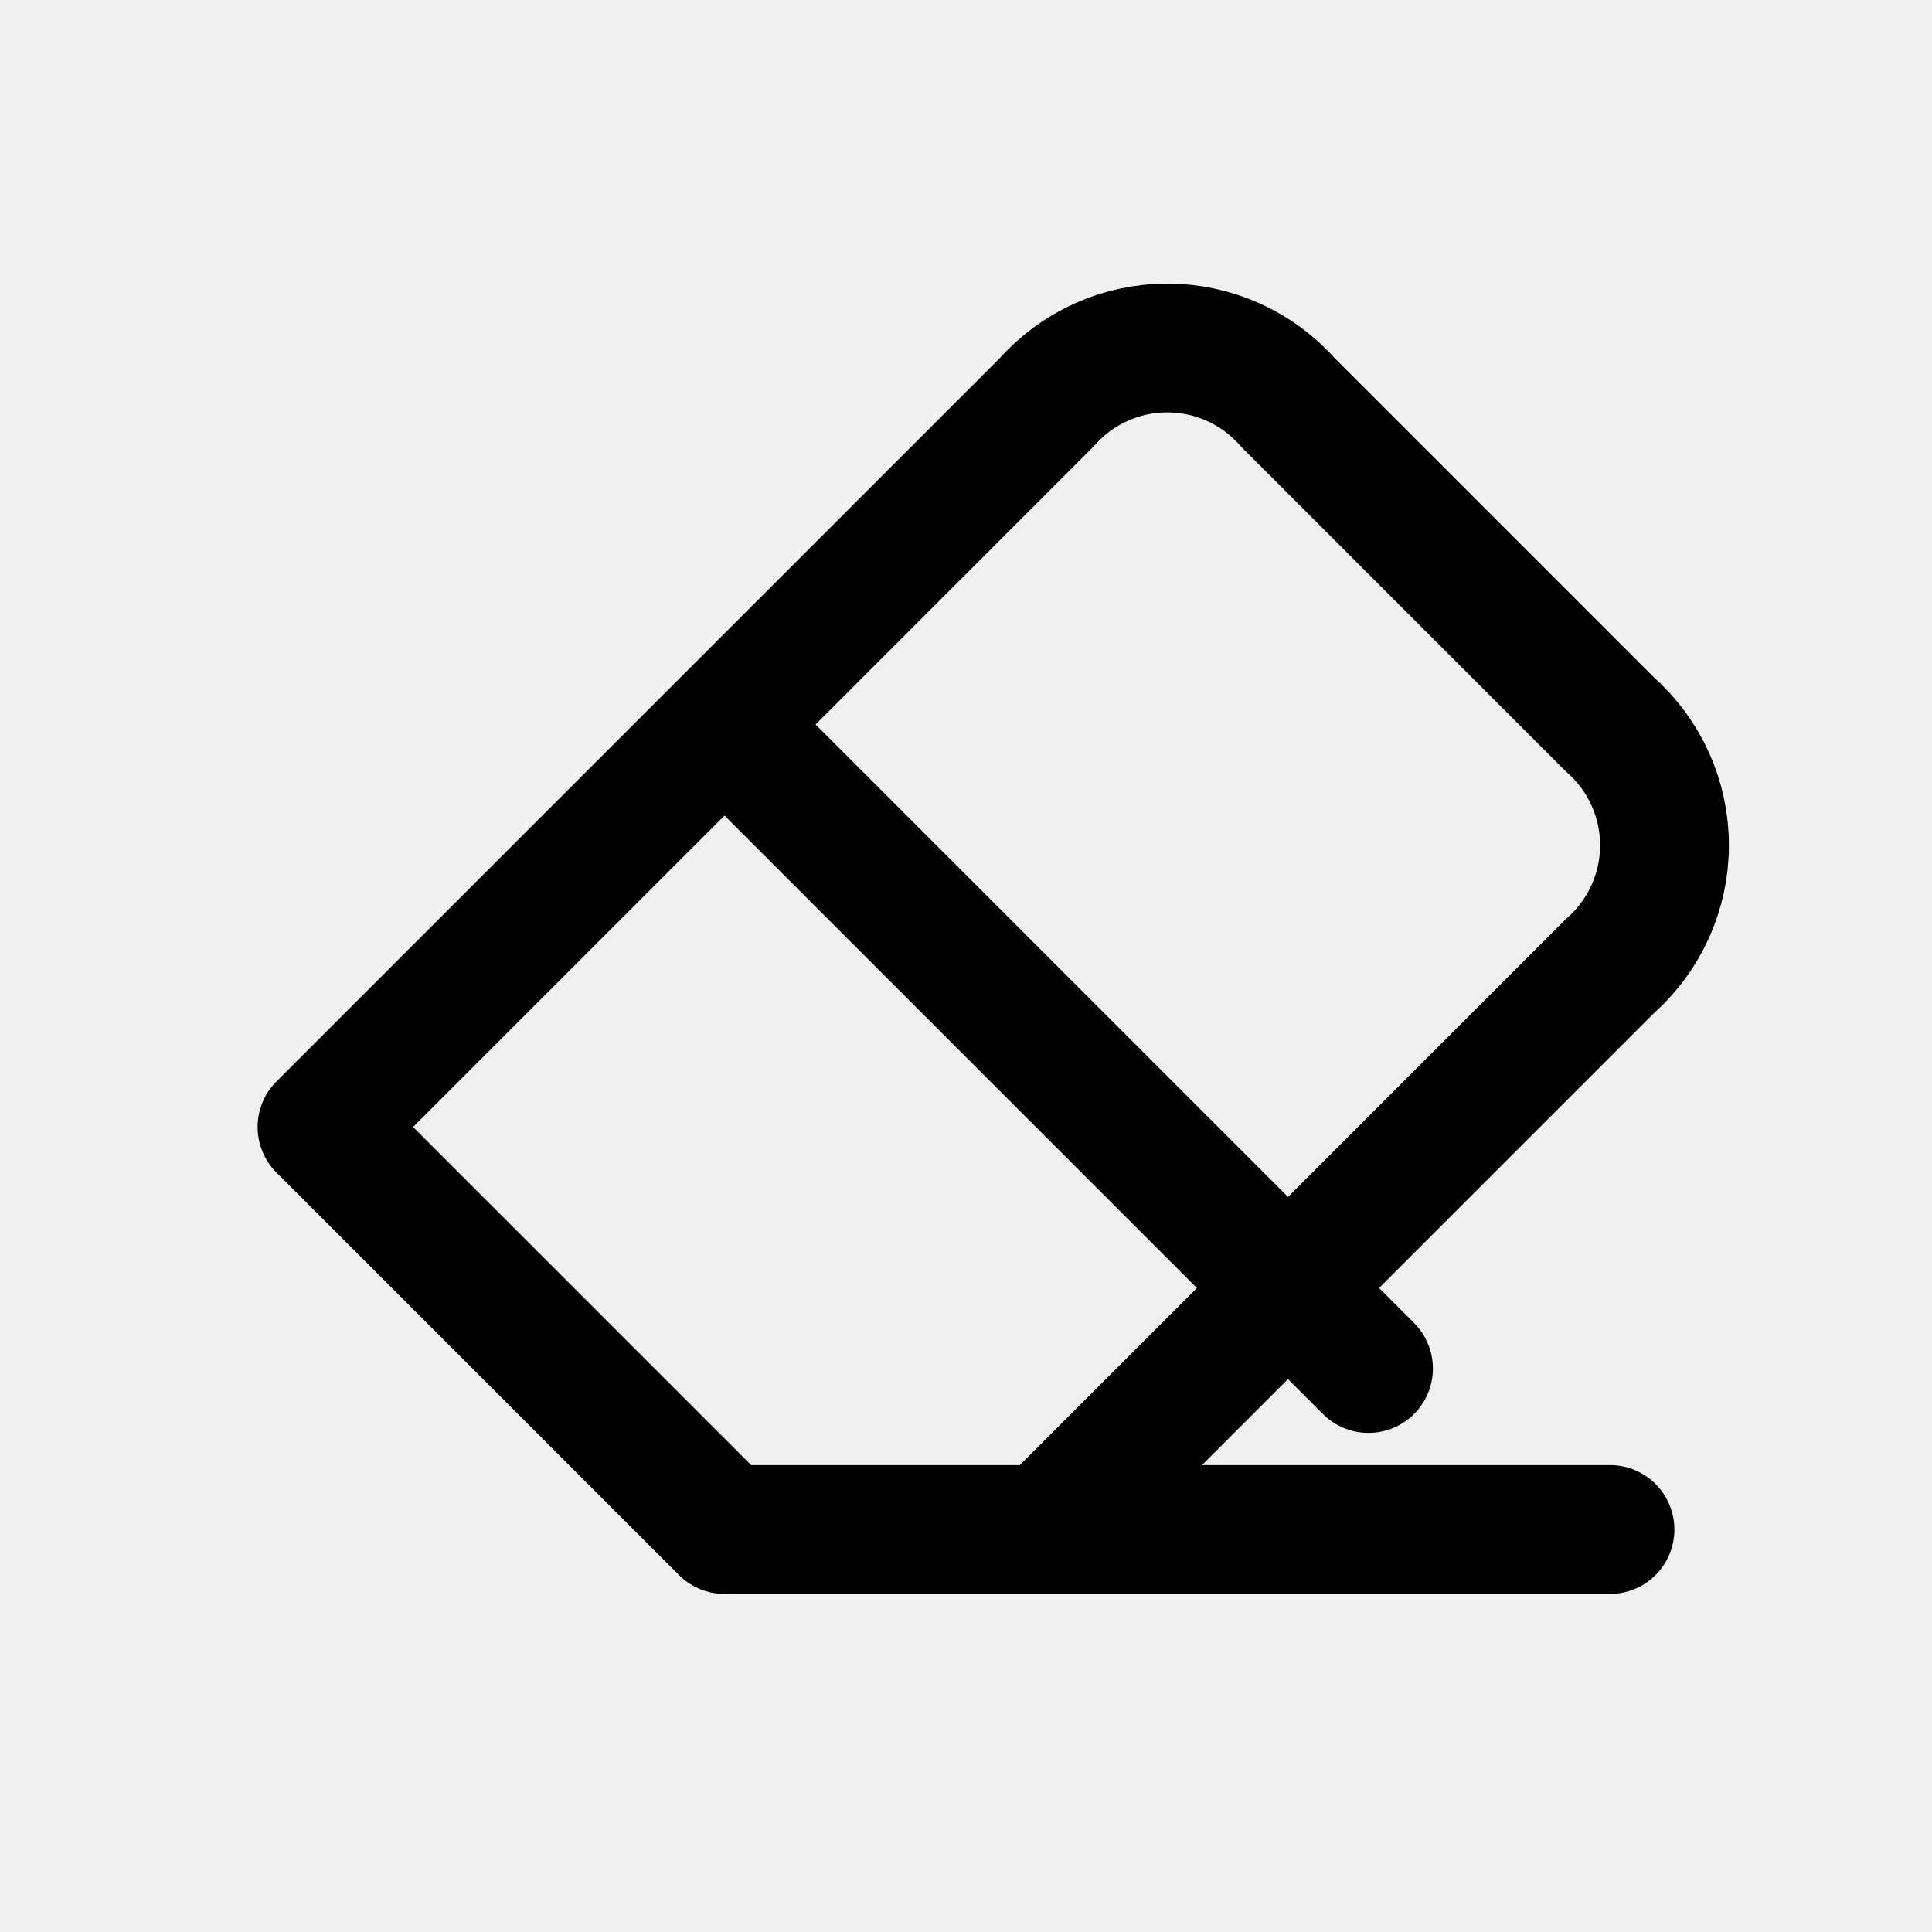
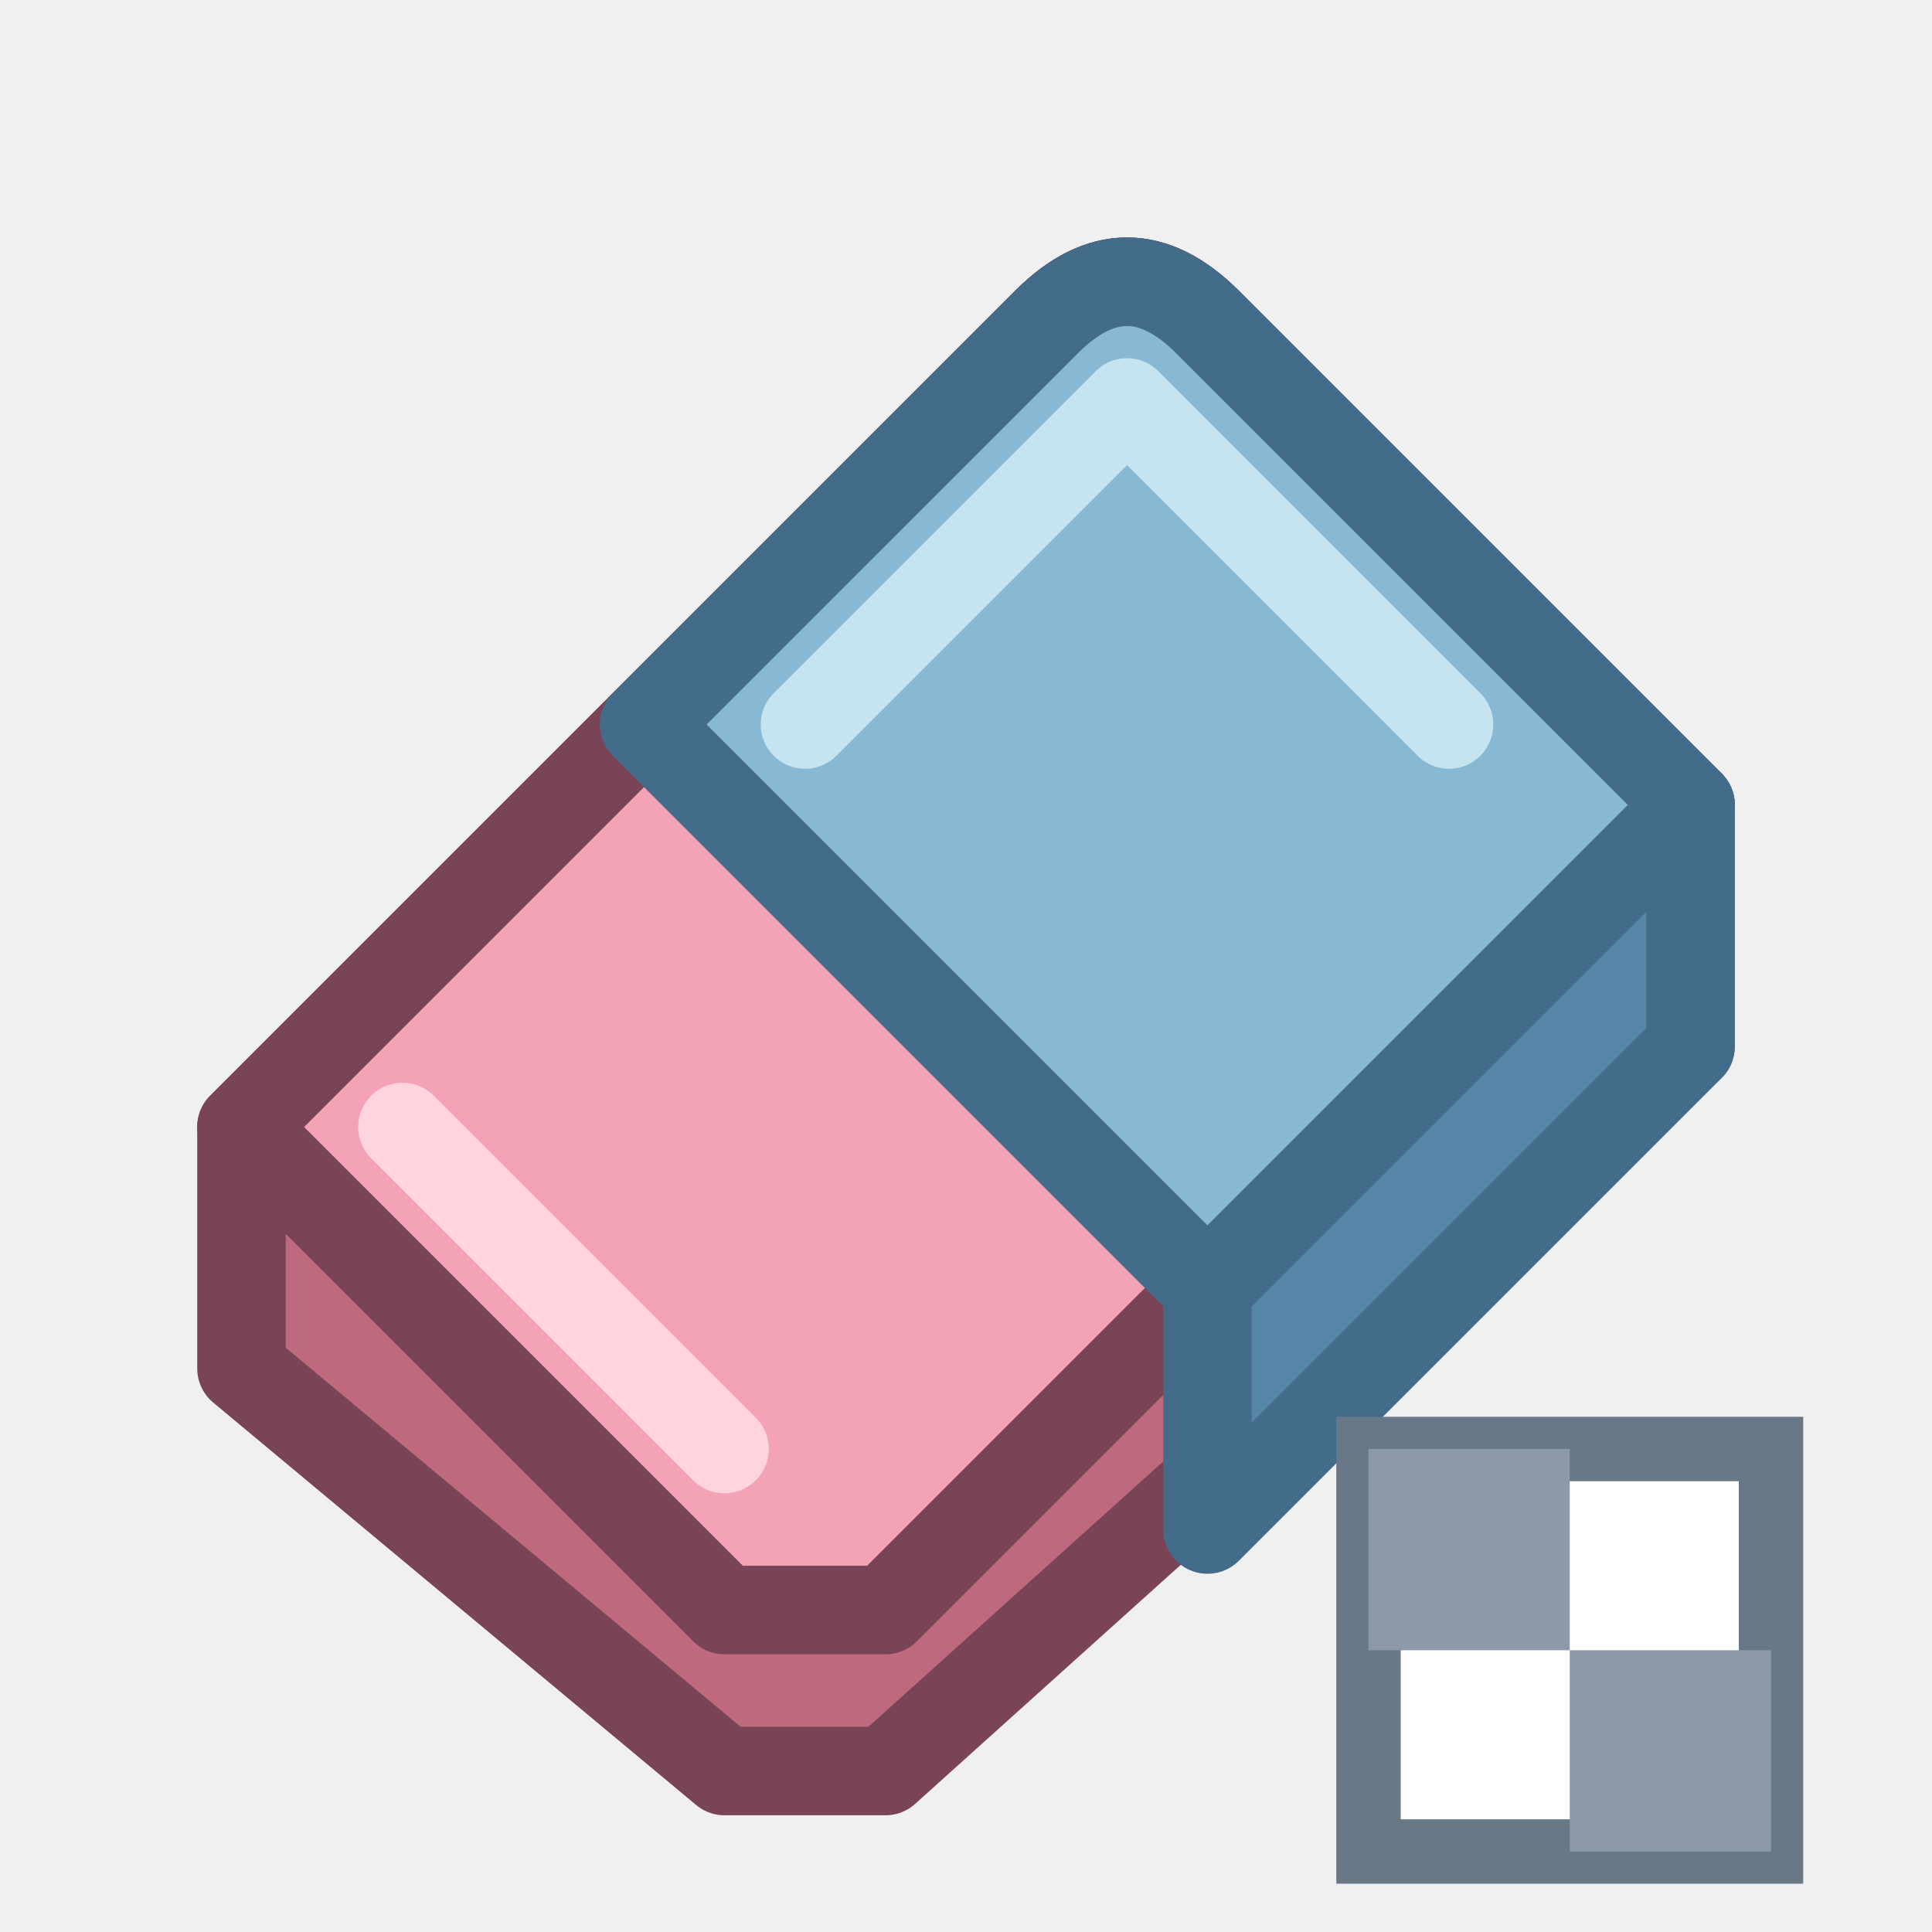
<svg xmlns="http://www.w3.org/2000/svg" width="24" height="24" viewBox="0 0 24 24">
-   <path d="M4 14 13 5a2 2 0 0 1 3 0l4 4a2 2 0 0 1 0 3l-7 7H9l-5-5Zm5-5 8 8M13 19h7" fill="none" stroke="#000000" stroke-width="1.6" stroke-linecap="round" stroke-linejoin="round" />
+   <g stroke-linejoin="round" stroke-width="1.1">
+     <path d="M3 14 13 4q1-1 2 0l6 6v3L11 22H9l-6-5Z" fill="#be697d" stroke="#794455" />
+     <path d="M3 14 13 4q1-1 2 0l6 6-10 10H9Z" fill="#f3a3b5" stroke="#794455" />
+     <path d="m8 9 5-5q1-1 2 0l6 6-6 6Z" fill="#87b9d5" stroke="#436c8b" />
+     <path d="m15 16 6-6v3l-6 6Z" fill="#5686a7" stroke="#436c8b" />
+     <path d="m10 9 4-4 4 4" fill="none" stroke="#c6e4ef" stroke-linecap="round" />
+     <path d="m5 14 4 4" fill="none" stroke="#ffd4df" stroke-linecap="round" />
+   </g>
+   <path d="M17 18h5v5h-5Z" fill="#fff" stroke="#687887" stroke-width=".8" />
+   <path d="M17 18h2.5v2.5H17Zm2.5 2.5H22V23h-2.5Z" fill="#8c99a6" />
</svg>
